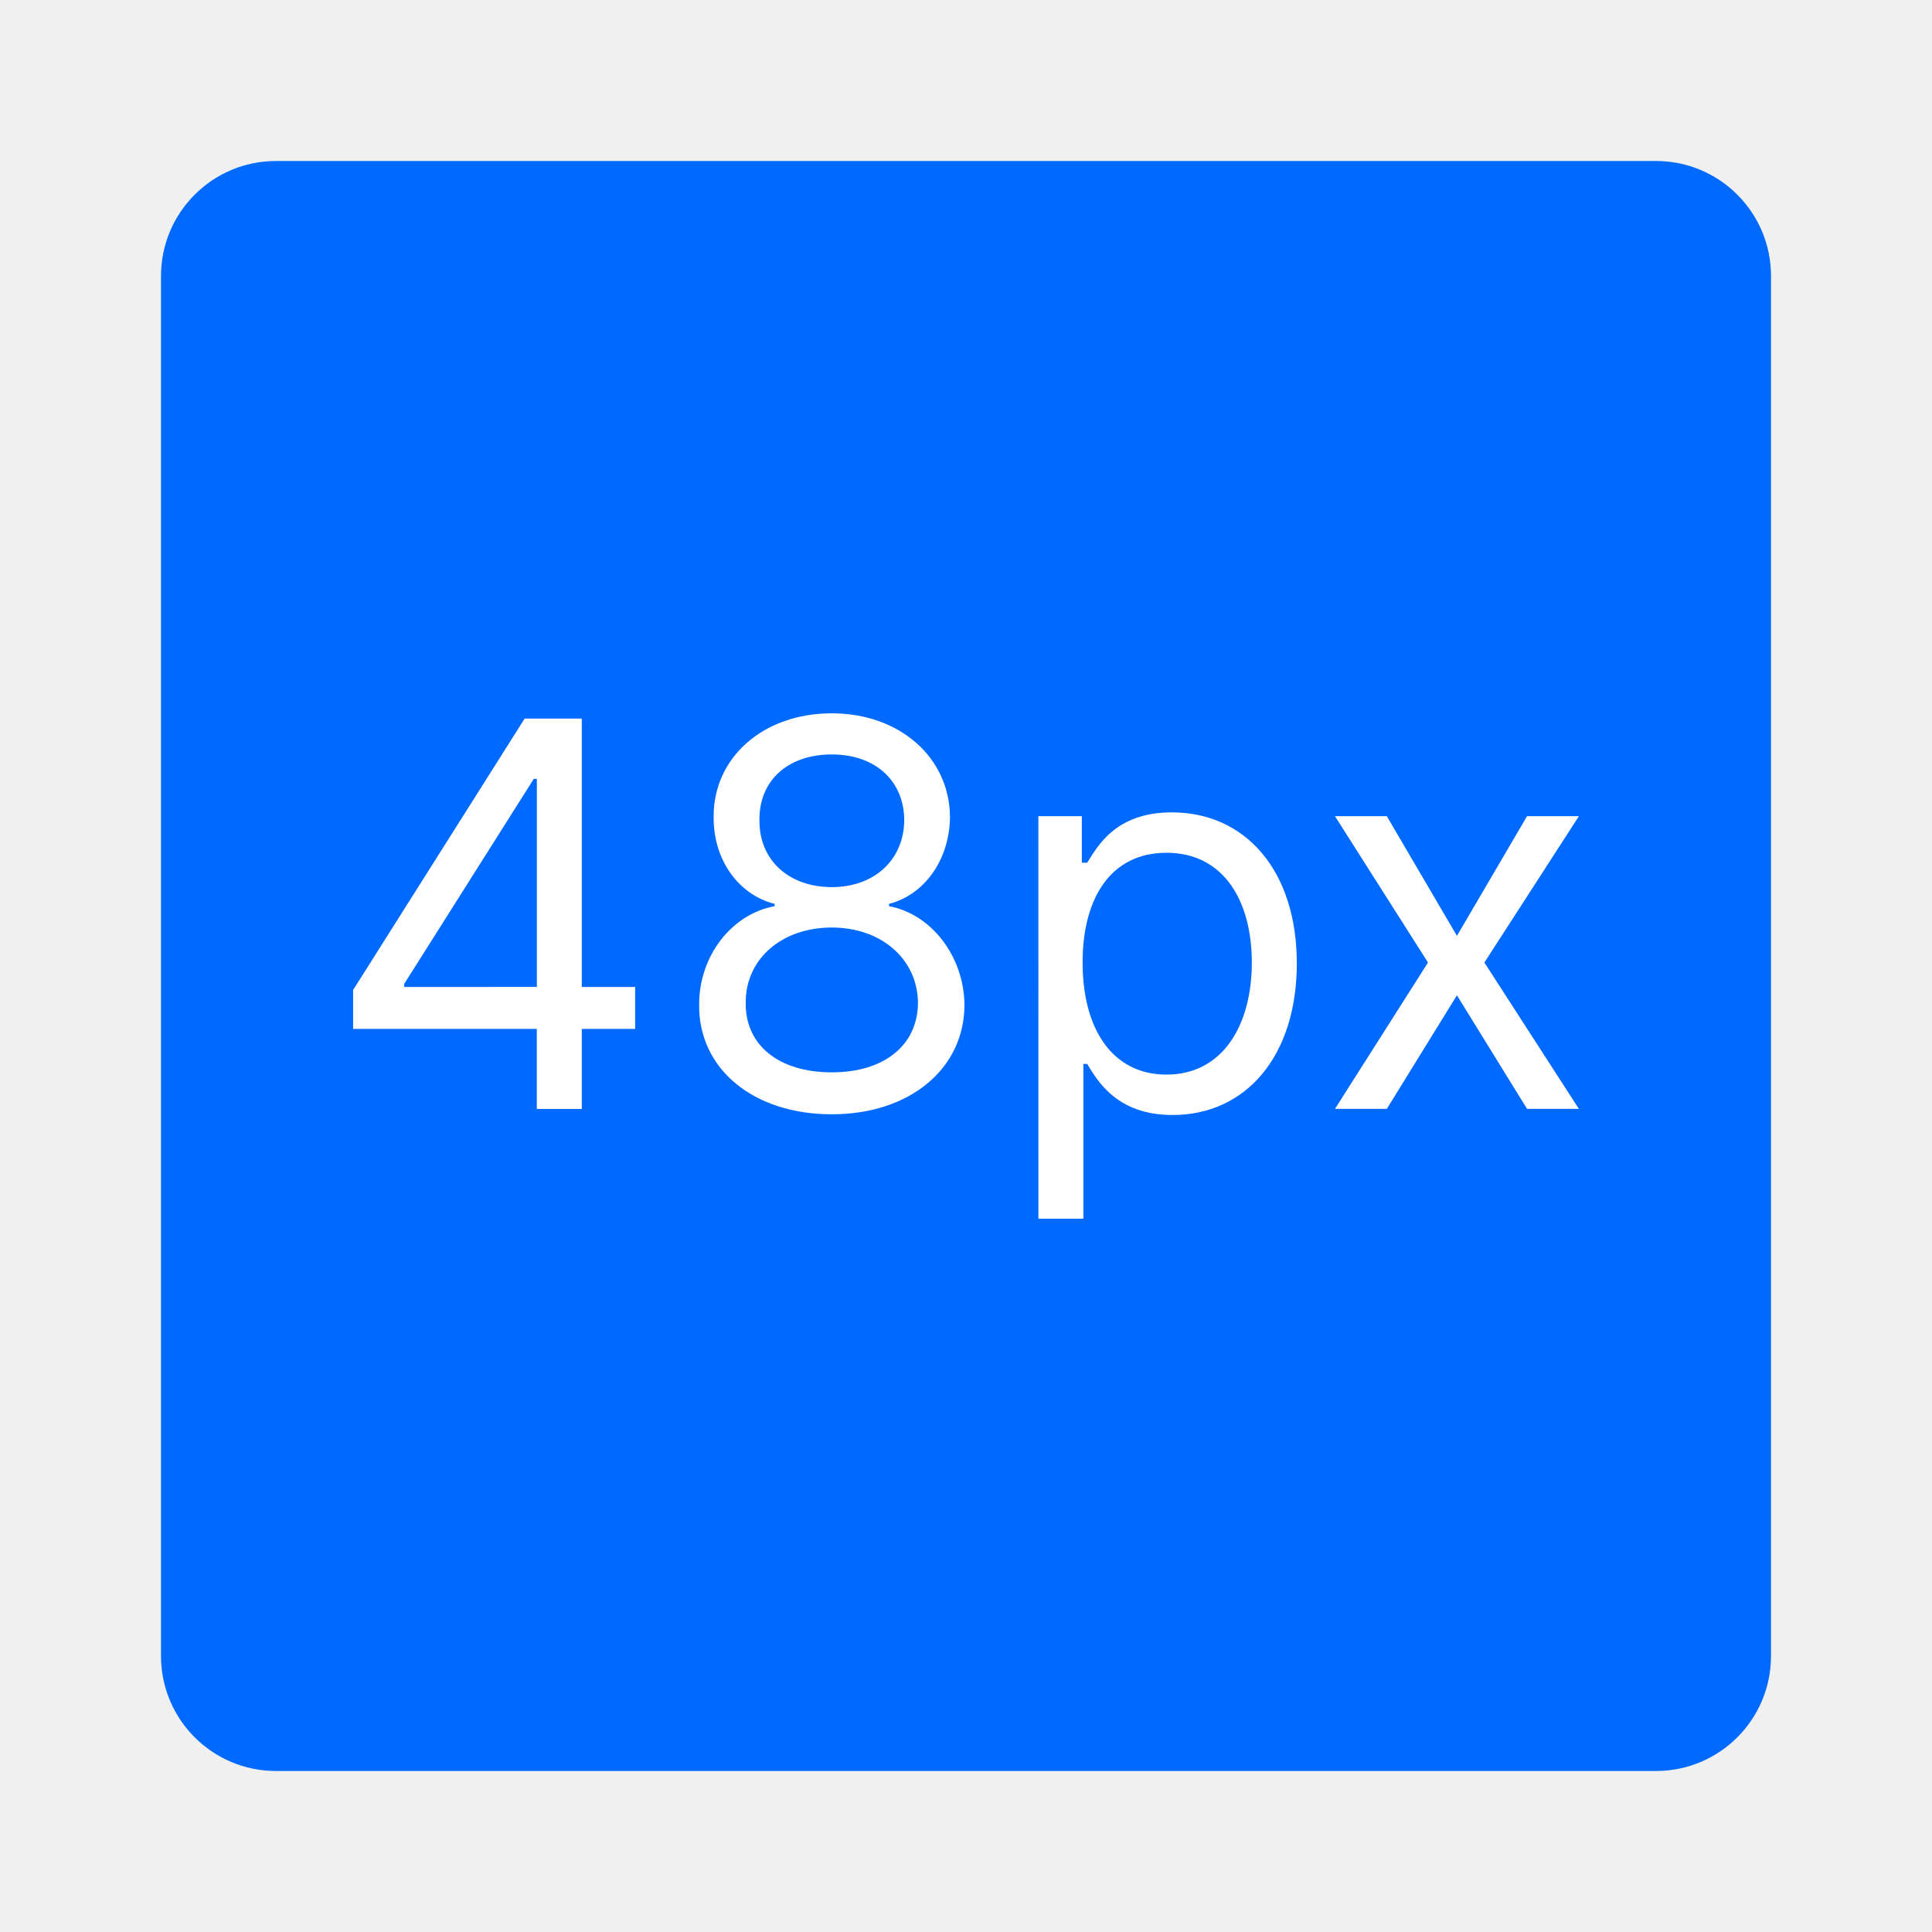
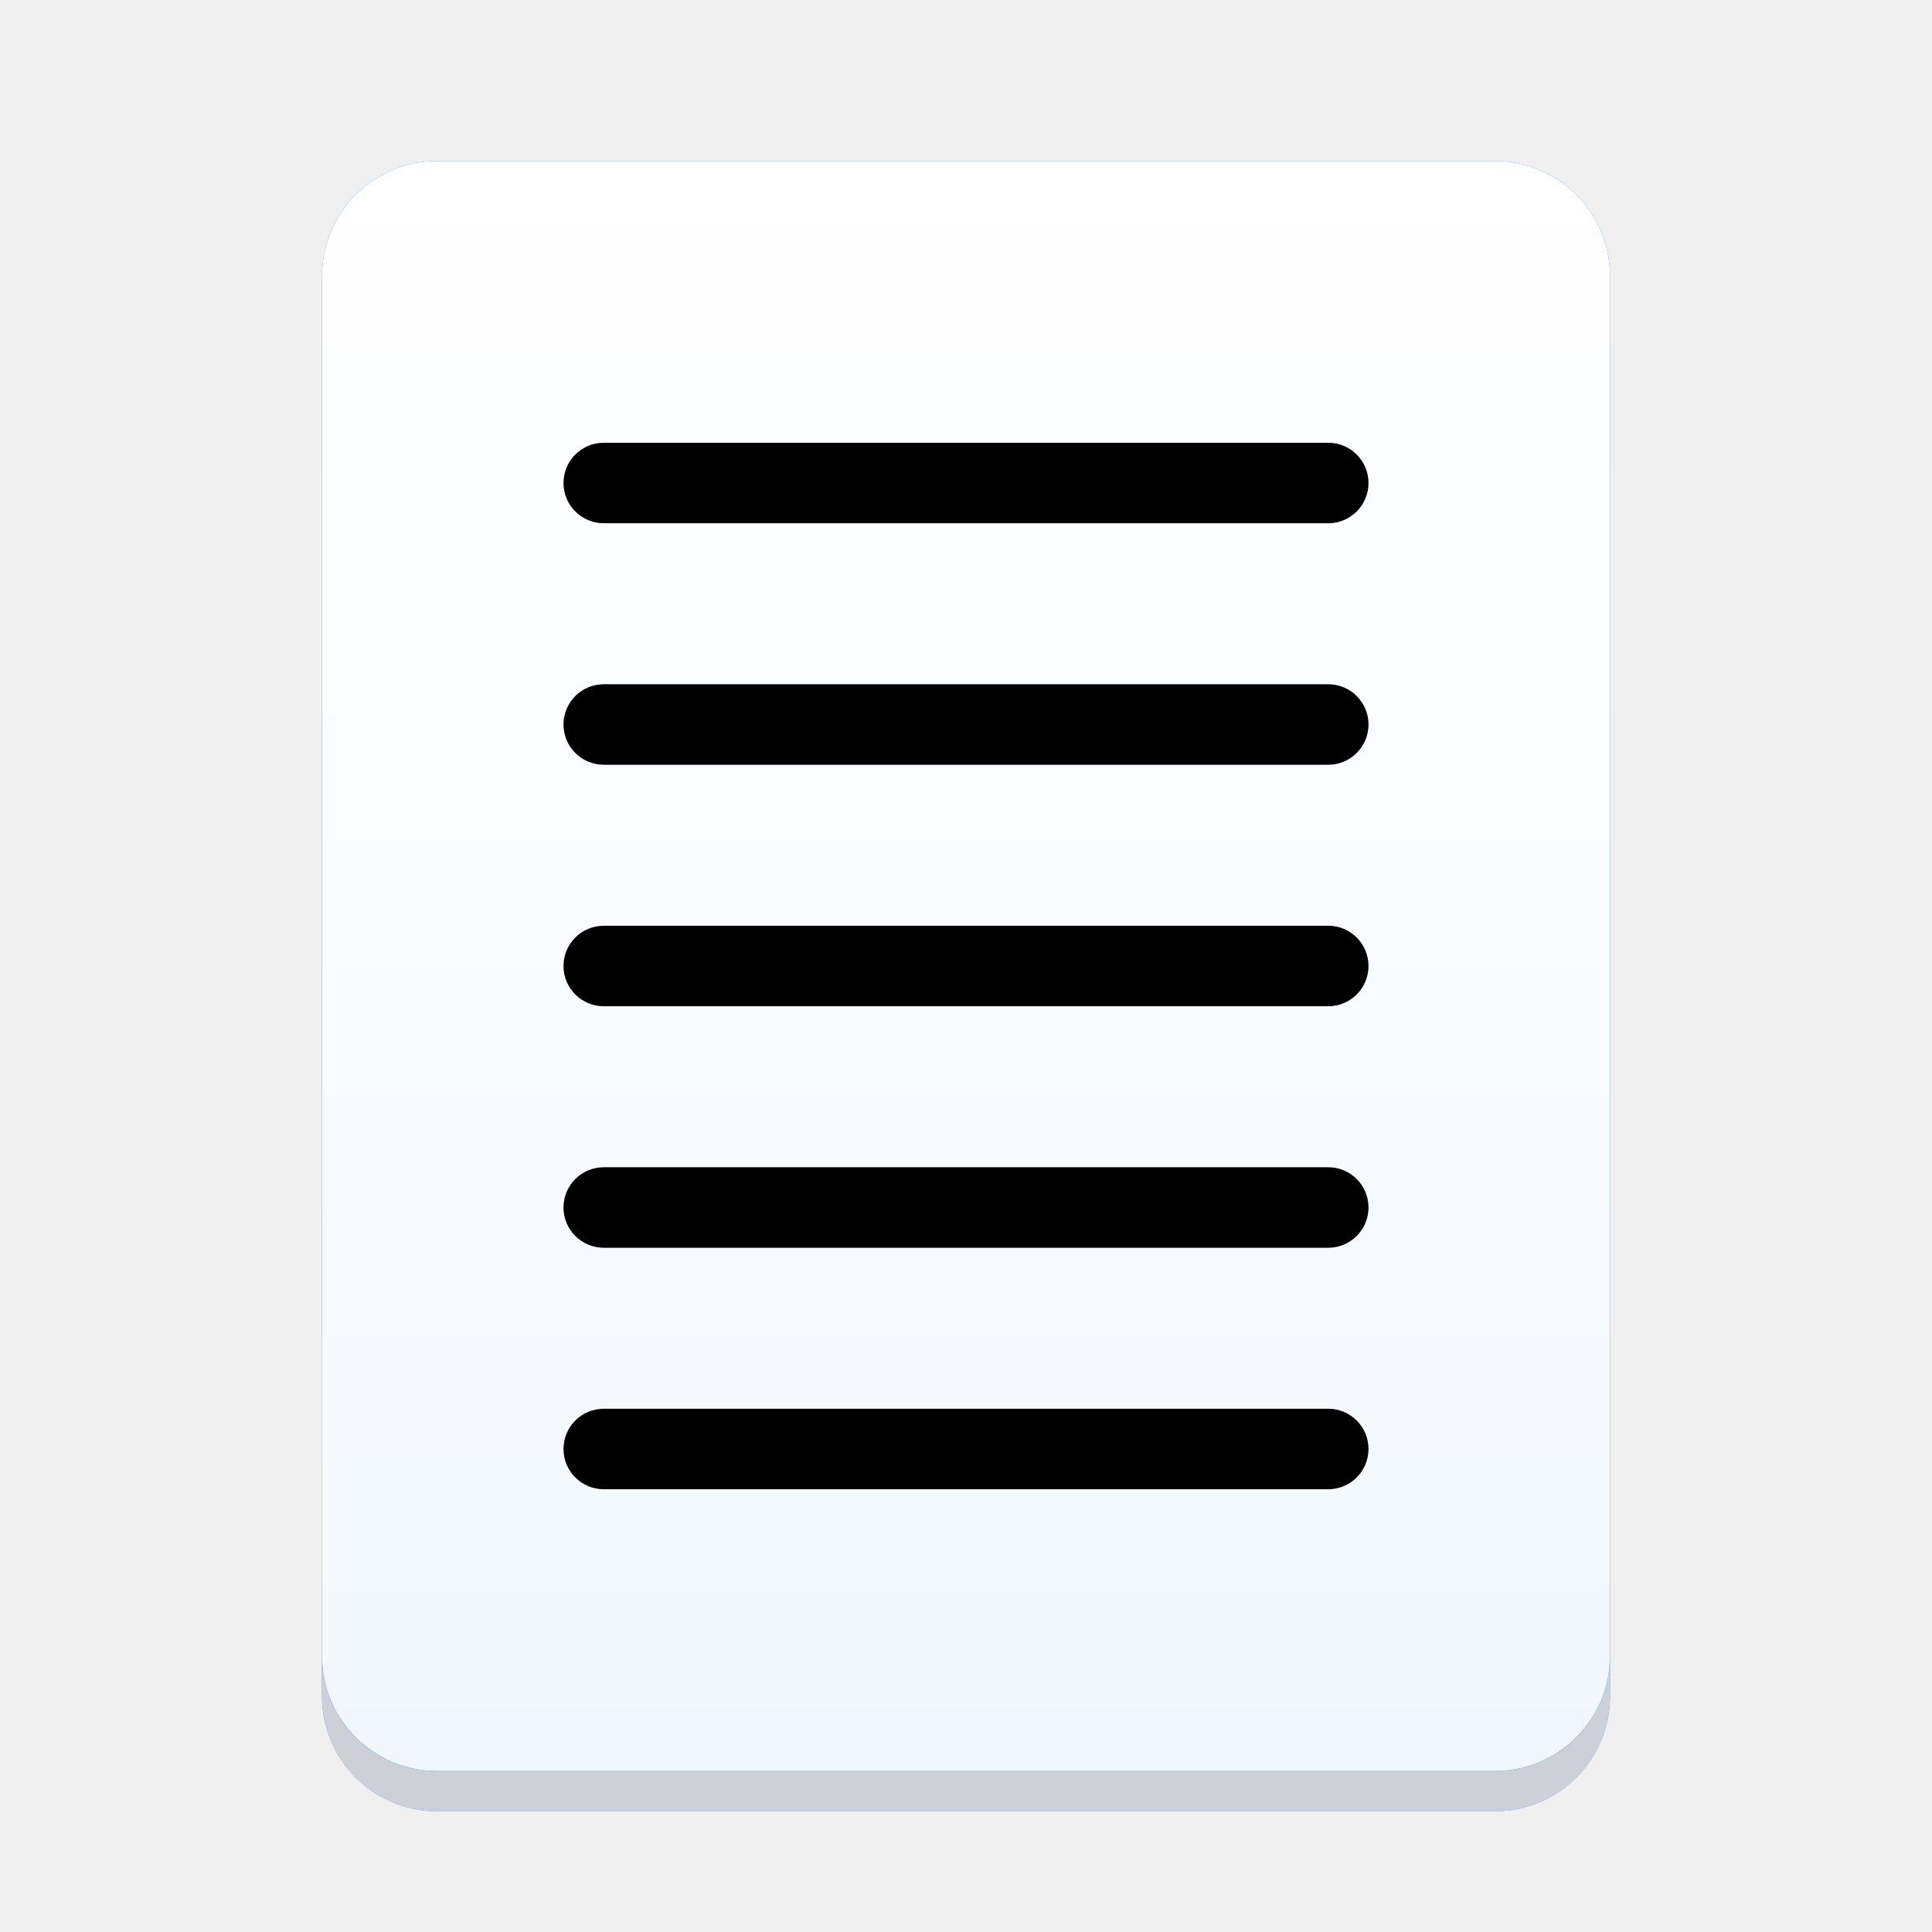
<svg xmlns="http://www.w3.org/2000/svg" version="1.1" viewBox="0 0 48 48">
-   <rect x="4" y="4" width="40" height="40" rx="2.857" ry="2.857" fill="#006aff" stroke-width="1.429" />
-   <g fill="#fff" stroke-width="1.429" aria-label="48px">
-     <path d="m8.773 25.563h4.564v1.989h1.117v-1.989h1.326v-1.042h-1.326v-6.667h-1.42l-4.261 6.742zm1.269-1.042v-0.076l3.22-5.095h0.076v5.17z" />
-     <path d="m20.667 27.684c1.937 0 3.286-1.132 3.295-2.708-0.009-1.226-0.829-2.268-1.875-2.462v-0.057c0.909-0.237 1.506-1.127 1.515-2.159-0.009-1.477-1.25-2.576-2.936-2.576-1.705 0-2.945 1.098-2.936 2.576-0.009 1.032 0.587 1.922 1.515 2.159v0.057c-1.065 0.194-1.884 1.236-1.875 2.462-0.009 1.577 1.34 2.708 3.295 2.708zm0-5.644c-1.061 0-1.809-0.663-1.799-1.667-0.009-0.985 0.71-1.629 1.799-1.629 1.07 0 1.79 0.644 1.799 1.629-0.009 1.004-0.758 1.667-1.799 1.667zm0 4.602c-1.33 0-2.15-0.682-2.14-1.723-0.009-1.094 0.895-1.875 2.14-1.875 1.226 0 2.131 0.781 2.14 1.875-0.009 1.042-0.829 1.723-2.14 1.723z" />
-     <path d="m25.799 30.278h1.117v-3.845h0.095c0.246 0.398 0.72 1.269 2.121 1.269 1.818 0 3.087-1.458 3.087-3.769 0-2.292-1.269-3.75-3.106-3.75-1.42 0-1.856 0.871-2.102 1.25h-0.133v-1.155h-1.08zm1.098-6.364c0-1.629 0.72-2.727 2.083-2.727 1.42 0 2.121 1.193 2.121 2.727 0 1.553-0.72 2.784-2.121 2.784-1.345 0-2.083-1.136-2.083-2.784z" />
-     <path d="m34.455 20.278h-1.288l2.311 3.636-2.311 3.636h1.288l1.742-2.822 1.742 2.822h1.288l-2.348-3.636 2.348-3.636h-1.288l-1.742 2.973z" />
+   <defs>
+     <style id="current-color-scheme" type="text/css">.ColorScheme-Highlight {
+     color:#006aff;
+     }
+     .ColorScheme-HighlightedText {
+     color:#ffffff;
+     }</style>
+     <linearGradient id="linearGradient851" x1="40" x2="40" y1="44" y2="4" gradientUnits="userSpaceOnUse">
+       <stop stop-color="#fff" stop-opacity=".949" offset="0" />
+       <stop stop-color="#fff" offset="1" />
+     </linearGradient>
+   </defs>
+   <g stroke-width="1.429">
+     <rect class="ColorScheme-Highlight" x="8" y="4" width="32" height="41" rx="2.857" ry="2.857" fill="currentColor" />
+     <path d="m 8,41.143 v 1 C 8,43.725 9.275,45 10.857,45 H 37.143 C 38.725,45 40,43.725 40,42.143 v -1 C 40,42.725 38.725,44 37.143,44 H 10.857 C 9.275,44 8,42.725 8,41.143 Z" fill="#fff" fill-opacity=".95" />
+     <rect x="8" y="4" width="32" height="40" rx="2.857" ry="2.857" fill="url(#linearGradient851)" />
+     <path d="m 8,41.143 v 1 C 8,43.725 9.275,45 10.857,45 H 37.143 C 38.725,45 40,43.725 40,42.143 v -1 C 40,42.725 38.725,44 37.143,44 H 10.857 C 9.275,44 8,42.725 8,41.143 Z" fill-opacity=".16" />
  </g>
+   <rect x="14" y="11" width="20" height="2" rx="1" ry="1" />
+   <rect x="14" y="17" width="20" height="2" rx="1" ry="1" />
+   <rect x="14" y="23" width="20" height="2" rx="1" ry="1" />
+   <rect x="14" y="29" width="20" height="2" rx="1" ry="1" />
+   <rect x="14" y="35" width="20" height="2" rx="1" ry="1" />
</svg>
